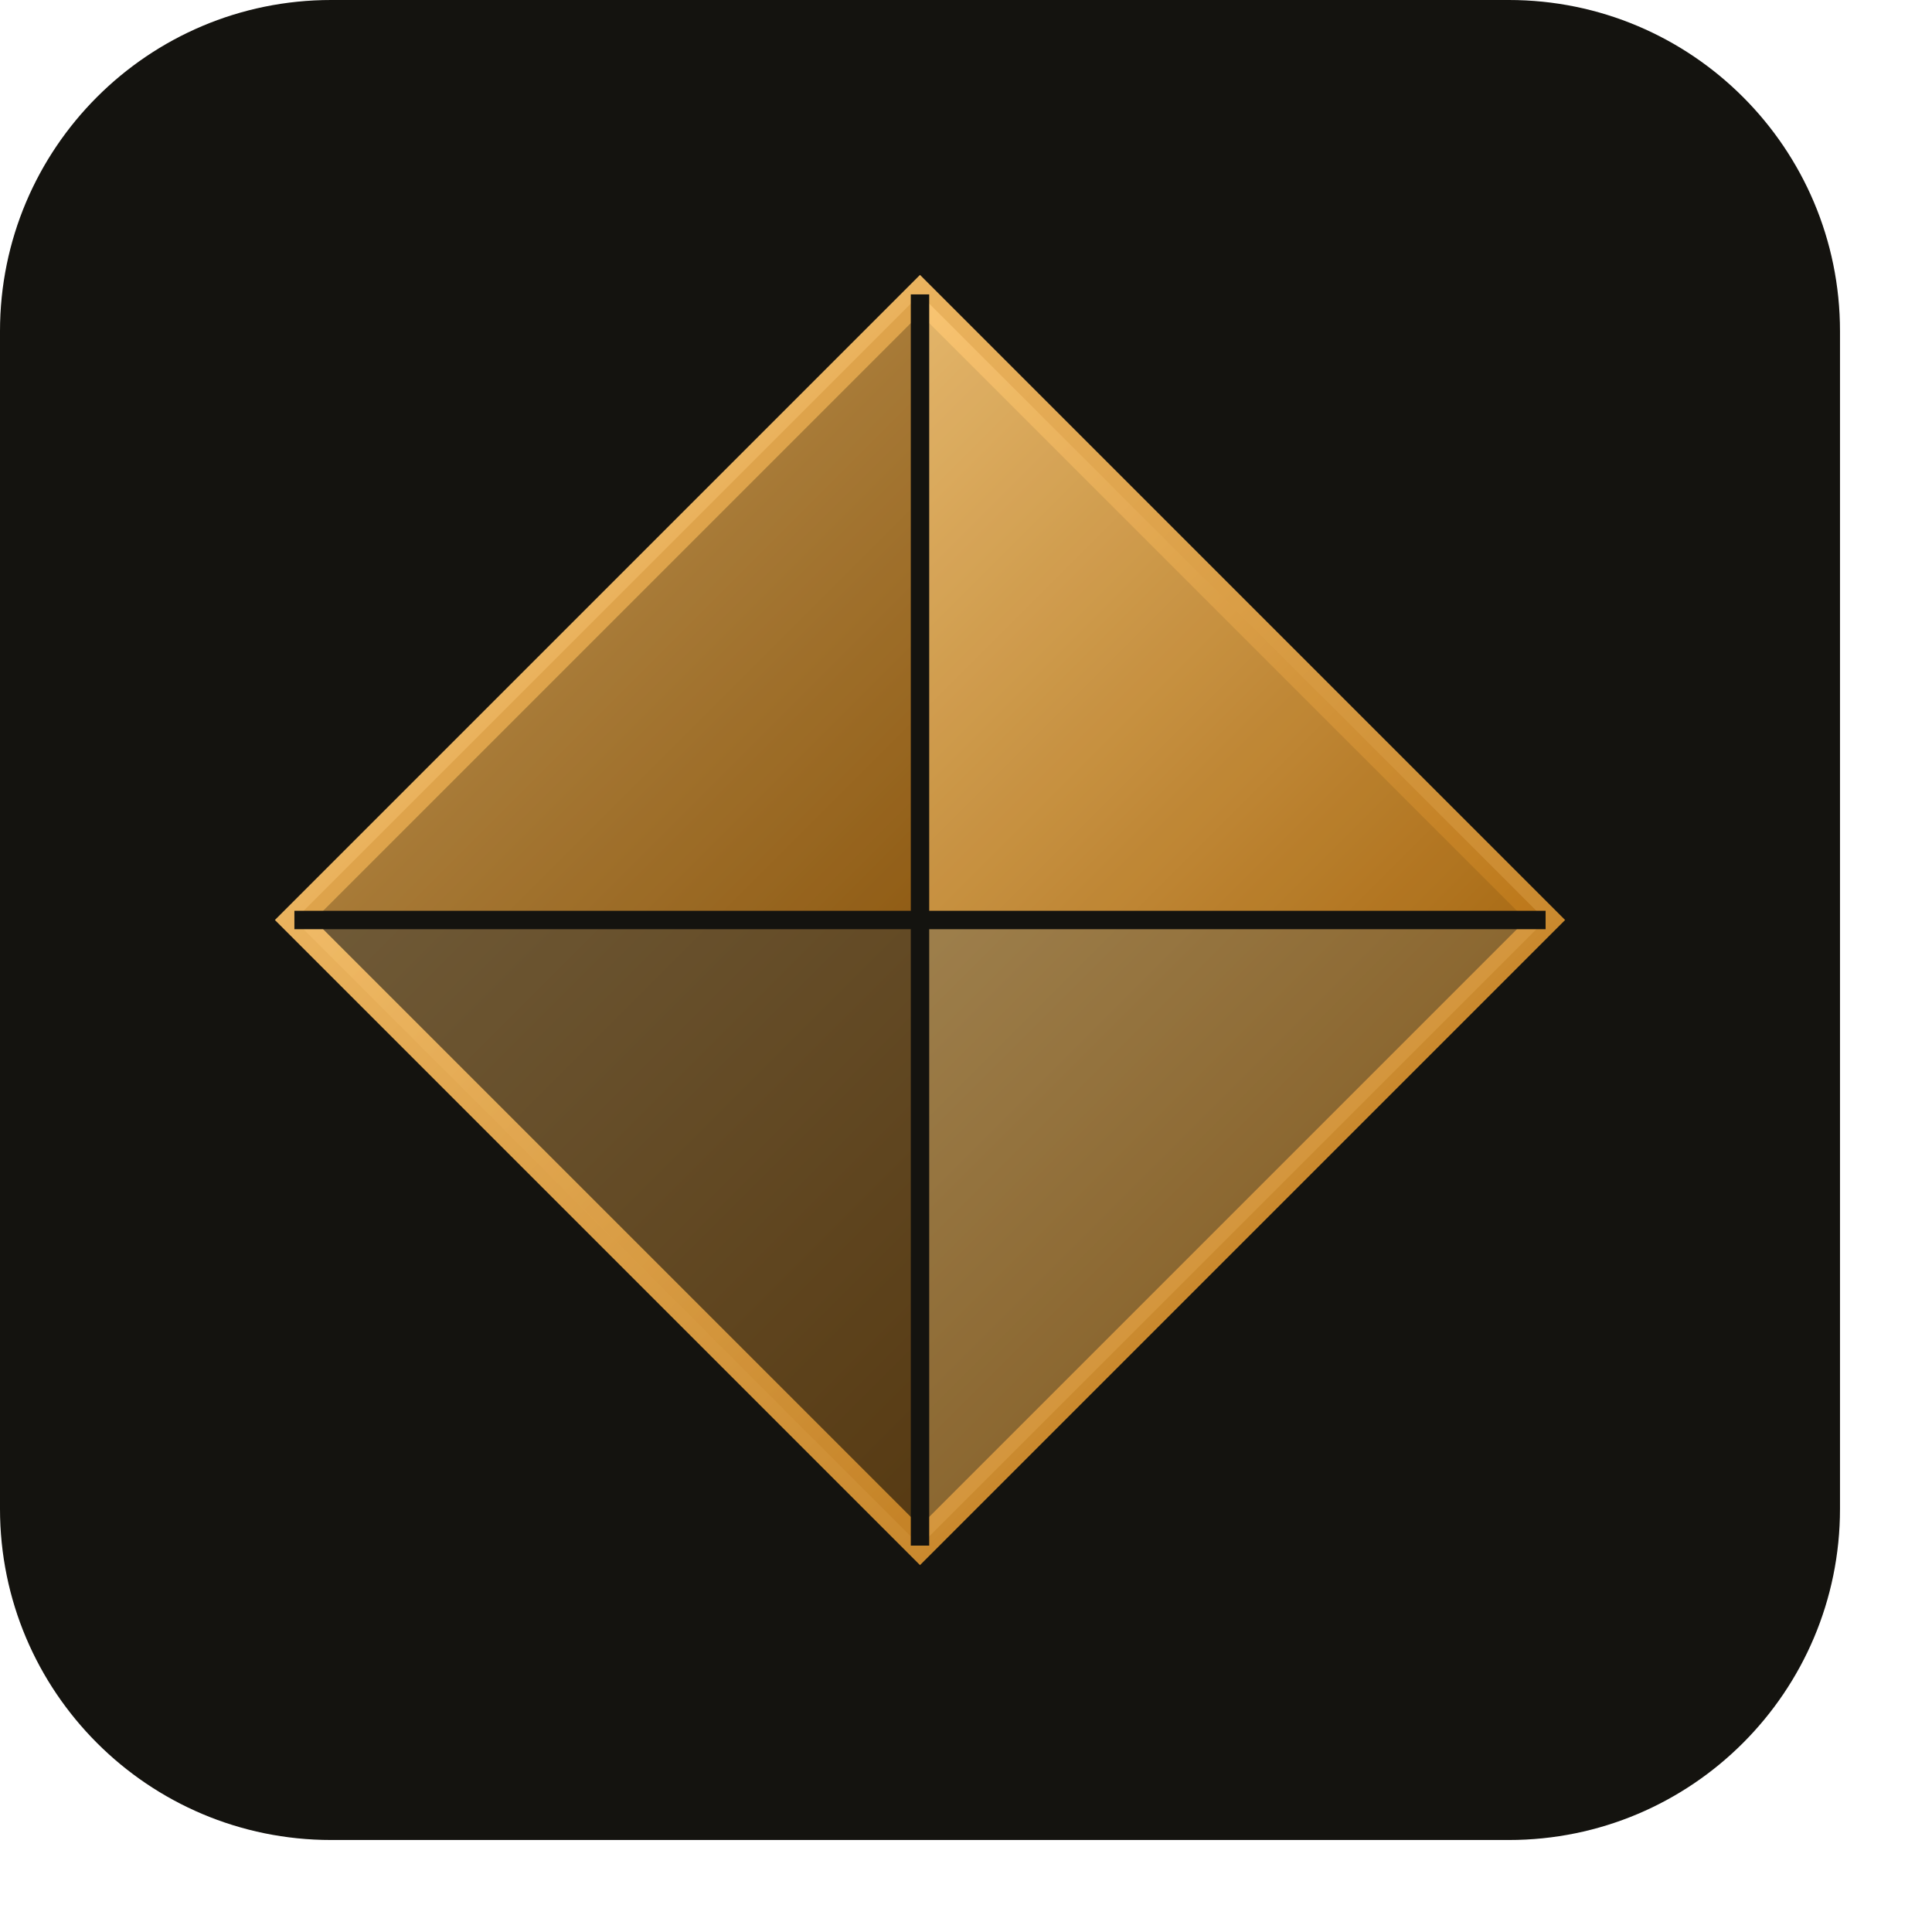
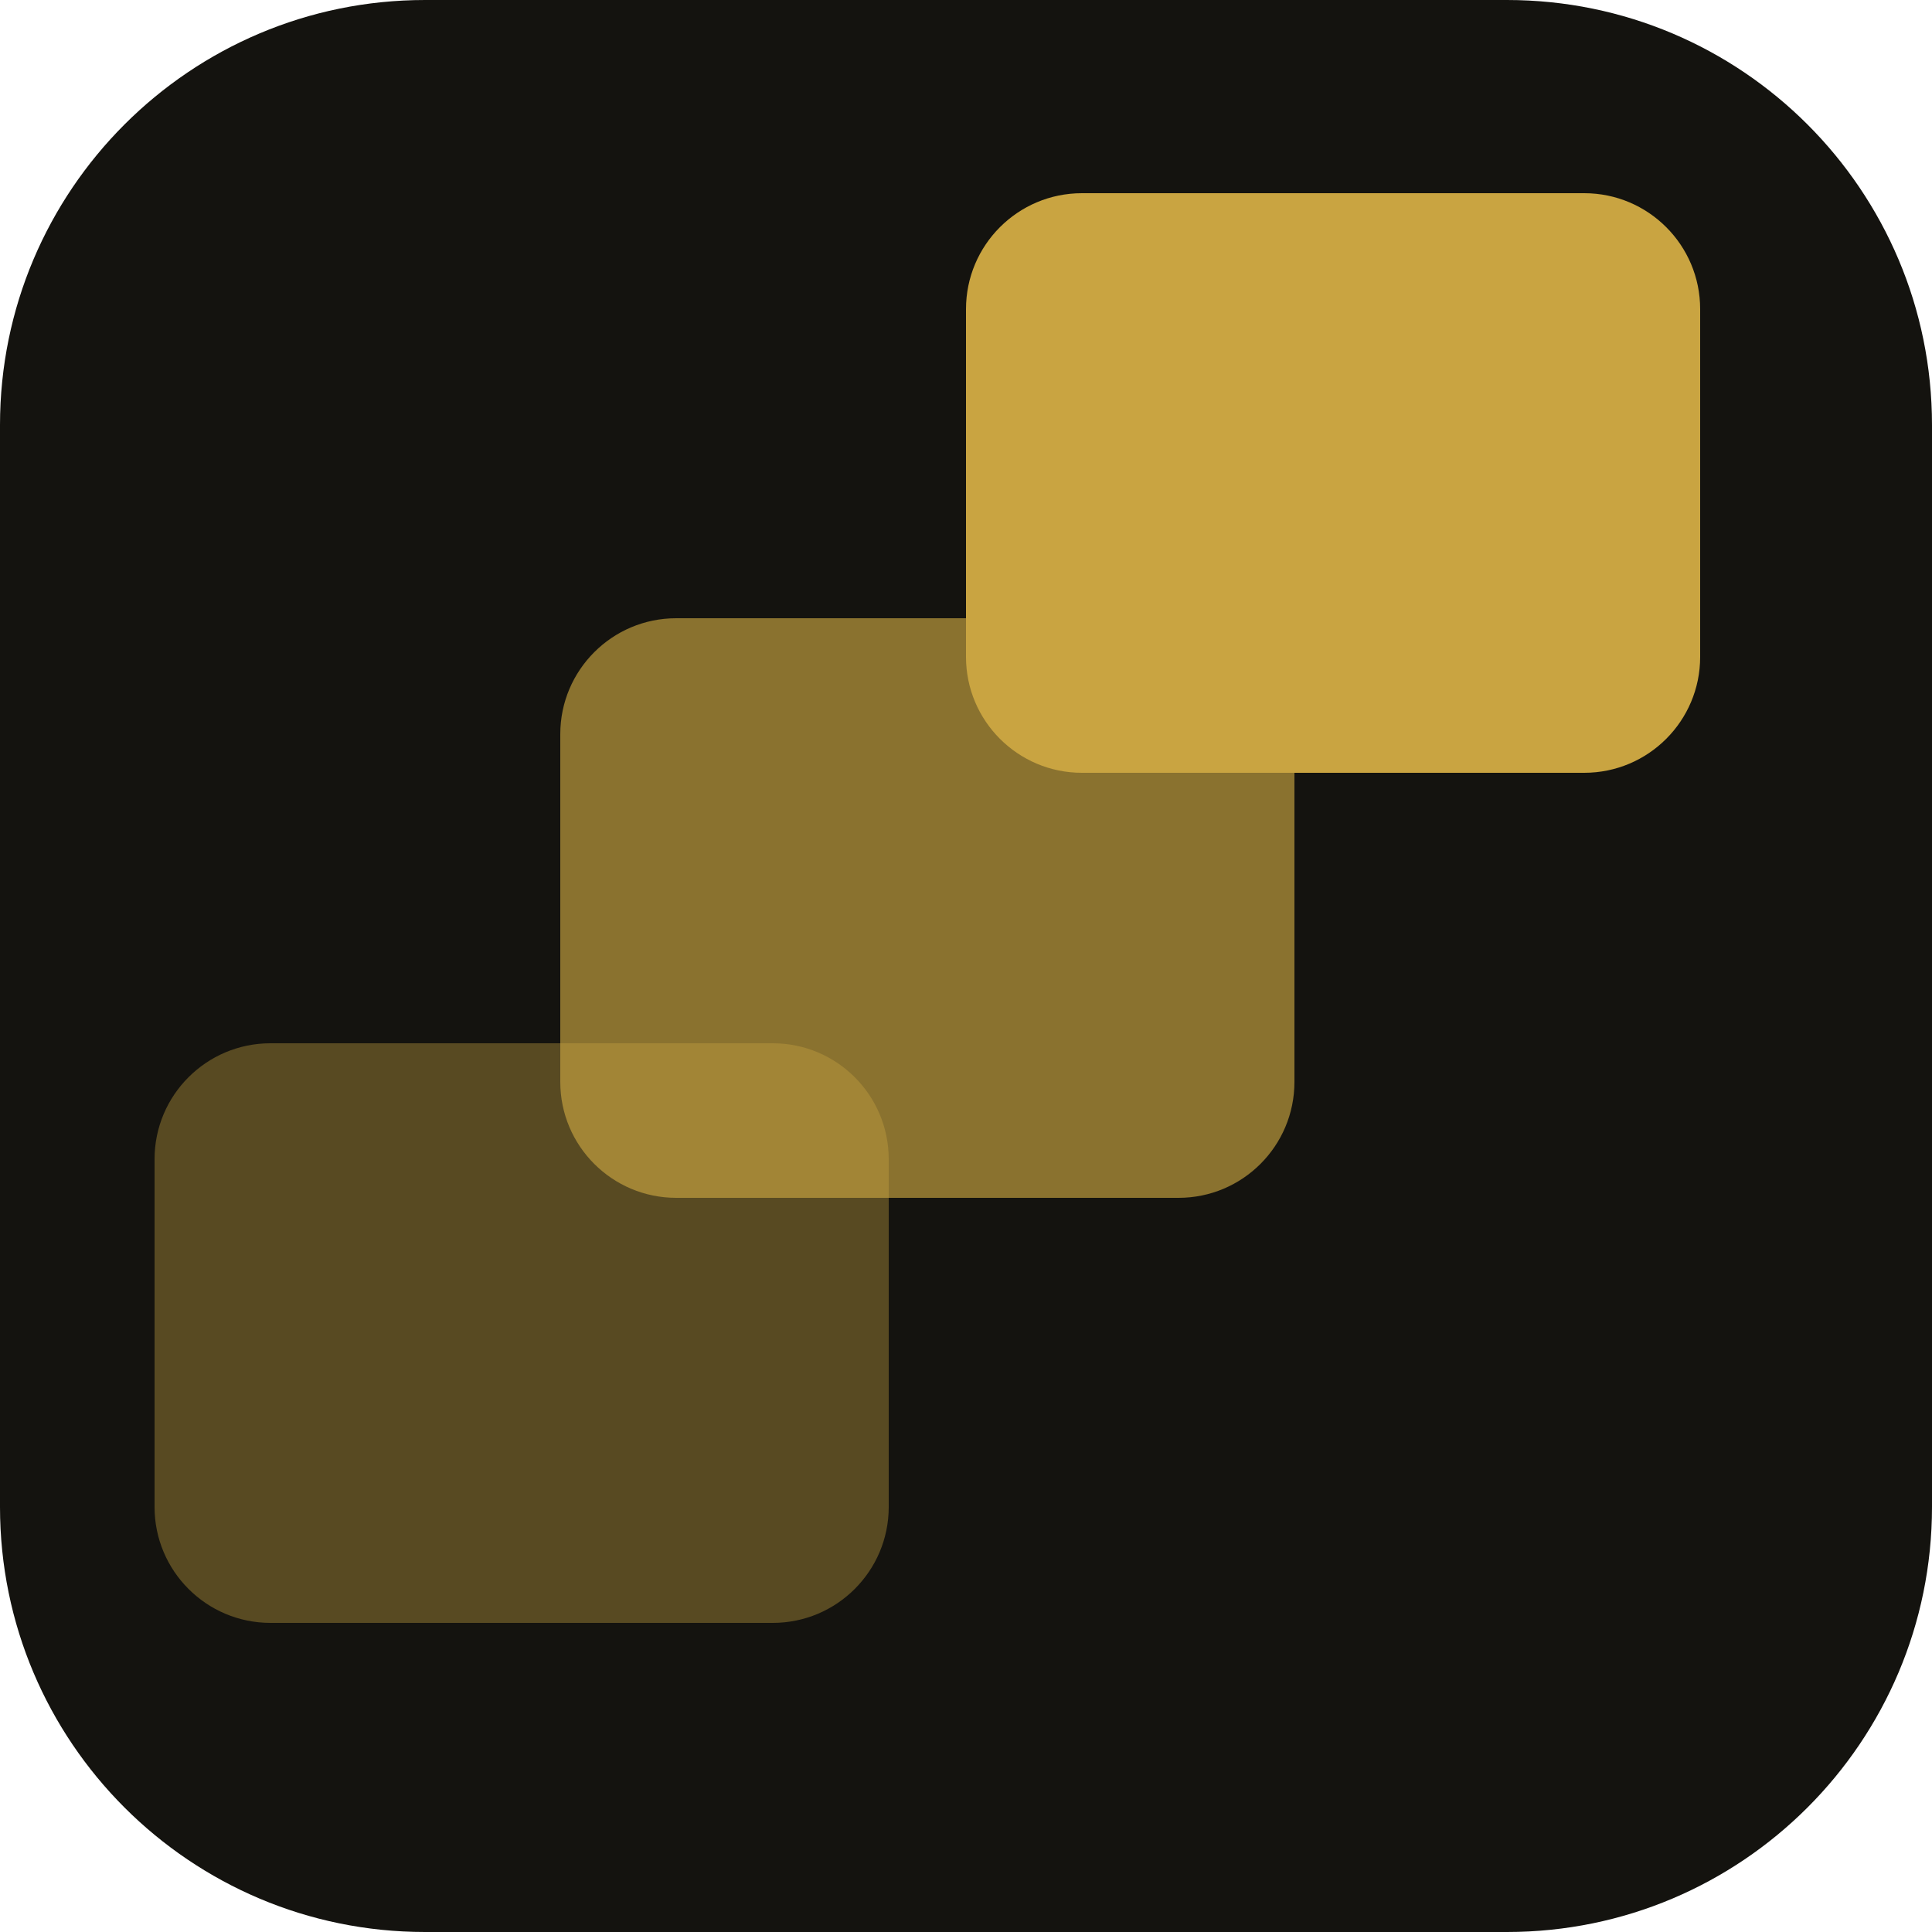
- <svg xmlns="http://www.w3.org/2000/svg" width="100%" viewBox="0 0 210 210" role="img" style="">
-   <defs>
-     <linearGradient id="gold" x1="0" y1="0" x2="1" y2="1">
-       <stop offset="0%" stop-color="#FAC775" />
-       <stop offset="100%" stop-color="#BA7517" />
-     </linearGradient>
-   </defs>
-   <rect x="0" y="0" width="200" height="200" rx="36" fill="#14130F" style="fill:rgb(20, 19, 15);stroke:none;color:rgb(11, 11, 11);stroke-width:1px;stroke-linecap:butt;stroke-linejoin:miter;opacity:1;font-family:anthropic-sans, -apple-system, BlinkMacSystemFont, &quot;Segoe UI&quot;, sans-serif;font-size:16px;font-weight:400;text-anchor:start;dominant-baseline:auto" />
-   <polygon points="100,32 168,100 100,168 32,100" fill="none" stroke="url(#gold)" stroke-width="3" style="fill:none;color:rgb(11, 11, 11);stroke-width:3px;stroke-linecap:butt;stroke-linejoin:miter;opacity:1;font-family:anthropic-sans, -apple-system, BlinkMacSystemFont, &quot;Segoe UI&quot;, sans-serif;font-size:16px;font-weight:400;text-anchor:start;dominant-baseline:auto" />
-   <polygon points="100,32 168,100 100,100" fill="url(#gold)" opacity="0.9" style="stroke:none;color:rgb(11, 11, 11);stroke-width:1px;stroke-linecap:butt;stroke-linejoin:miter;opacity:0.9;font-family:anthropic-sans, -apple-system, BlinkMacSystemFont, &quot;Segoe UI&quot;, sans-serif;font-size:16px;font-weight:400;text-anchor:start;dominant-baseline:auto" />
-   <polygon points="100,100 168,100 100,168" fill="url(#gold)" opacity="0.6" style="stroke:none;color:rgb(11, 11, 11);stroke-width:1px;stroke-linecap:butt;stroke-linejoin:miter;opacity:0.6;font-family:anthropic-sans, -apple-system, BlinkMacSystemFont, &quot;Segoe UI&quot;, sans-serif;font-size:16px;font-weight:400;text-anchor:start;dominant-baseline:auto" />
-   <polygon points="100,32 100,100 32,100" fill="url(#gold)" opacity="0.75" style="stroke:none;color:rgb(11, 11, 11);stroke-width:1px;stroke-linecap:butt;stroke-linejoin:miter;opacity:0.75;font-family:anthropic-sans, -apple-system, BlinkMacSystemFont, &quot;Segoe UI&quot;, sans-serif;font-size:16px;font-weight:400;text-anchor:start;dominant-baseline:auto" />
-   <polygon points="32,100 100,100 100,168" fill="url(#gold)" opacity="0.4" style="stroke:none;color:rgb(11, 11, 11);stroke-width:1px;stroke-linecap:butt;stroke-linejoin:miter;opacity:0.4;font-family:anthropic-sans, -apple-system, BlinkMacSystemFont, &quot;Segoe UI&quot;, sans-serif;font-size:16px;font-weight:400;text-anchor:start;dominant-baseline:auto" />
-   <line x1="100" y1="32" x2="100" y2="168" stroke="#14130F" stroke-width="2" style="fill:rgb(0, 0, 0);stroke:rgb(20, 19, 15);color:rgb(11, 11, 11);stroke-width:2px;stroke-linecap:butt;stroke-linejoin:miter;opacity:1;font-family:anthropic-sans, -apple-system, BlinkMacSystemFont, &quot;Segoe UI&quot;, sans-serif;font-size:16px;font-weight:400;text-anchor:start;dominant-baseline:auto" />
-   <line x1="32" y1="100" x2="168" y2="100" stroke="#14130F" stroke-width="2" style="fill:rgb(0, 0, 0);stroke:rgb(20, 19, 15);color:rgb(11, 11, 11);stroke-width:2px;stroke-linecap:butt;stroke-linejoin:miter;opacity:1;font-family:anthropic-sans, -apple-system, BlinkMacSystemFont, &quot;Segoe UI&quot;, sans-serif;font-size:16px;font-weight:400;text-anchor:start;dominant-baseline:auto" />
+ <svg xmlns="http://www.w3.org/2000/svg" viewBox="0 0 100 100" role="img">
+   <rect width="100" height="100" rx="22" fill="#14130F" />
+   <rect x="8" y="54" width="38" height="30" rx="6" fill="#C9A441" opacity="0.38" />
+   <rect x="29" y="32" width="38" height="30" rx="6" fill="#C9A441" opacity="0.65" />
+   <rect x="50" y="10" width="38" height="30" rx="6" fill="#C9A441" />
</svg>
